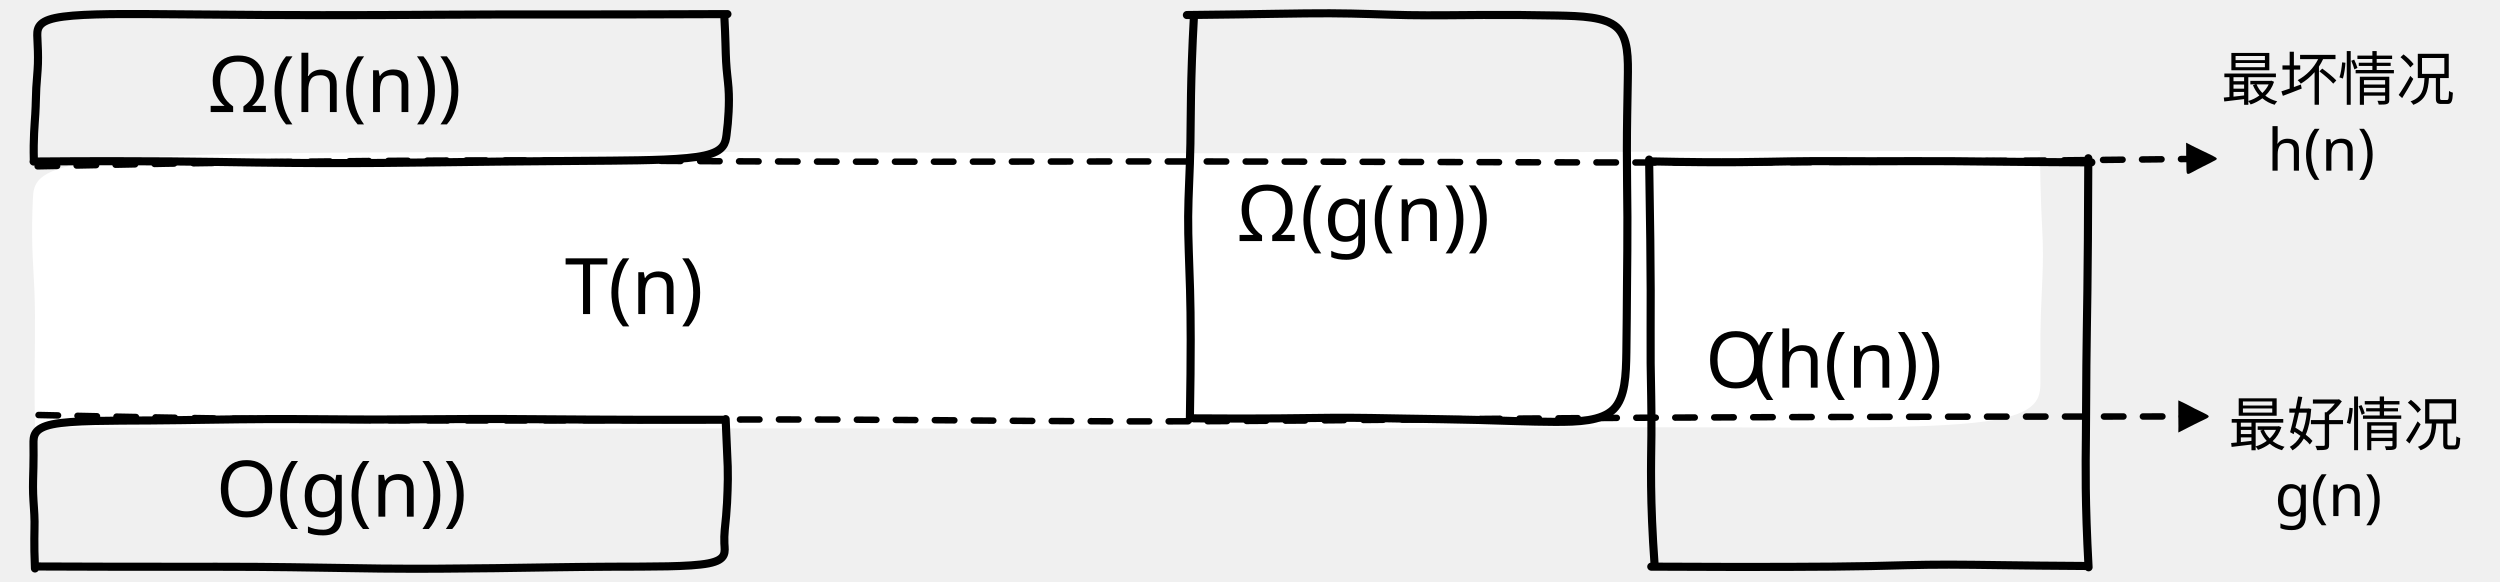
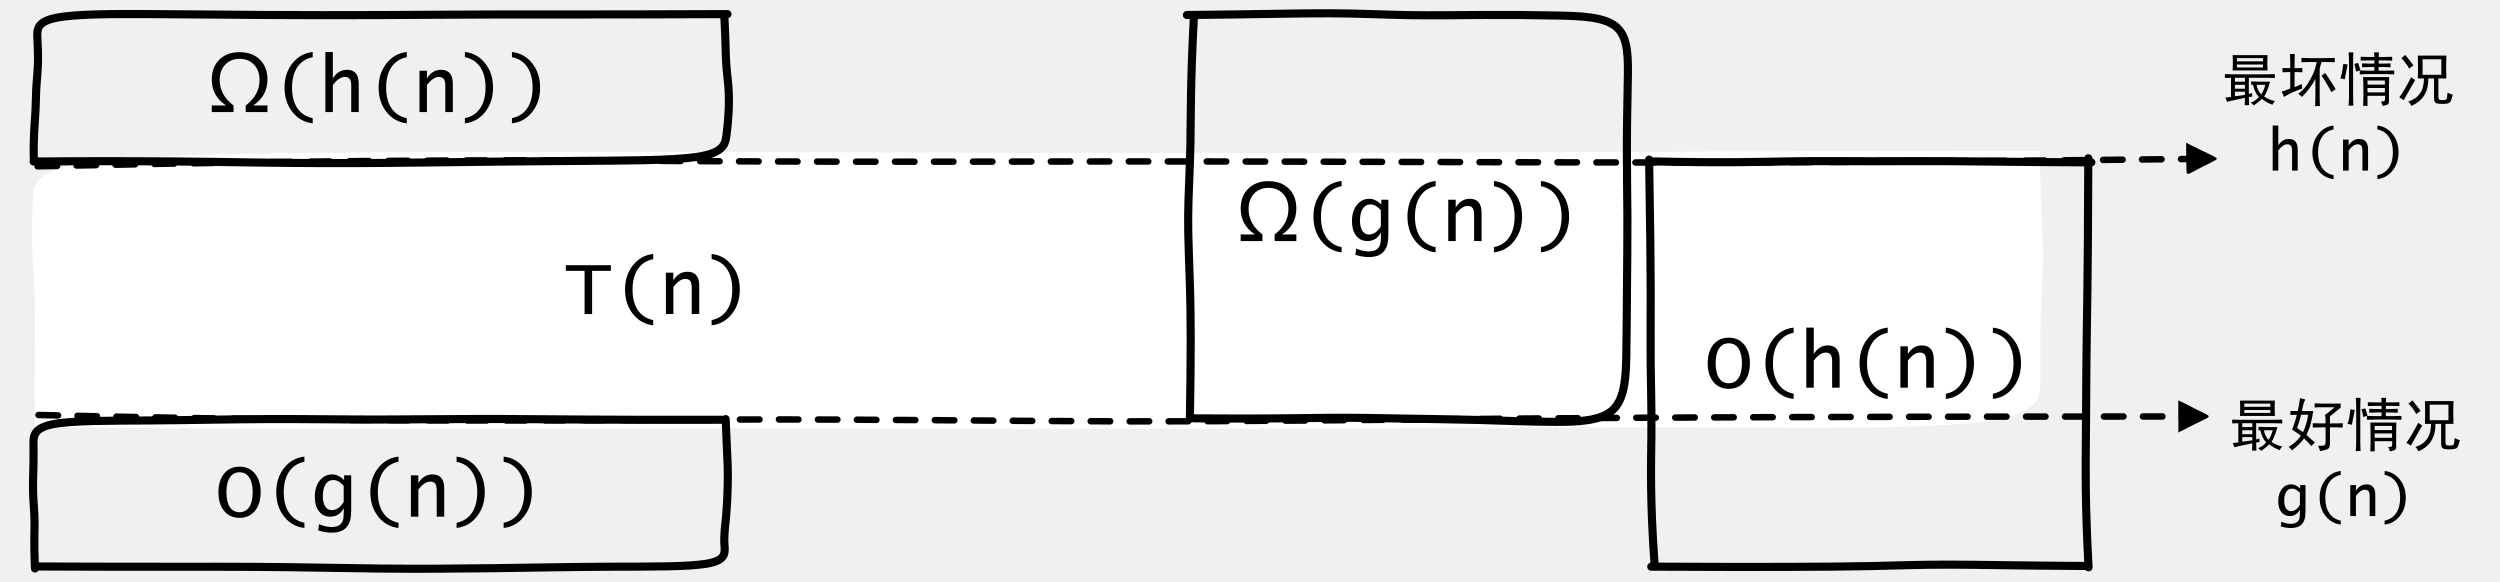
- <svg xmlns="http://www.w3.org/2000/svg" version="1.1" width="769.8pt" height="179.16pt" viewBox="0 0 769.8 179.16">
+ <svg xmlns="http://www.w3.org/2000/svg" xmlns:xlink="http://www.w3.org/1999/xlink" width="769.8pt" height="179.16pt" viewBox="0 0 769.8 179.16" version="1.1">
  <defs>
-     <clipPath id="clip_0">
-       <path transform="matrix(1,0,0,-1,0,179.16)" d="M0 0H769.8V179.16H0Z" fill-rule="evenodd" />
-     </clipPath>
-     <clipPath id="clip_1">
-       <path transform="matrix(1,0,0,-1,0,179.16)" d="M0 0H769.8V179.16H0Z" fill-rule="evenodd" />
-     </clipPath>
-     <clipPath id="clip_2">
-       <path transform="matrix(1,0,0,-1,0,179.16)" d="M0 0H769.8V179.16H0Z" fill-rule="evenodd" />
-     </clipPath>
-     <clipPath id="clip_3">
-       <path transform="matrix(1,0,0,-1,0,179.16)" d="M0 0H769.8V179.16H0Z" fill-rule="evenodd" />
-     </clipPath>
-     <clipPath id="clip_4">
-       <path transform="matrix(1,0,0,-1,0,179.16)" d="M0 0H769.8V179.16H0Z" fill-rule="evenodd" />
-     </clipPath>
-     <clipPath id="clip_5">
-       <path transform="matrix(1,0,0,-1,0,179.16)" d="M0 0H769.8V179.16H0Z" fill-rule="evenodd" />
-     </clipPath>
-     <clipPath id="clip_6">
-       <path transform="matrix(1,0,0,-1,0,179.16)" d="M0 0H769.8V179.16H0Z" fill-rule="evenodd" />
-     </clipPath>
-     <clipPath id="clip_7">
-       <path transform="matrix(1,0,0,-1,0,179.16)" d="M0 0H769.8V179.16H0Z" fill-rule="evenodd" />
-     </clipPath>
-     <clipPath id="clip_8">
-       <path transform="matrix(1,0,0,-1,0,179.16)" d="M0 0H769.8V179.16H0Z" fill-rule="evenodd" />
-     </clipPath>
-     <clipPath id="clip_9">
-       <path transform="matrix(1,0,0,-1,0,179.16)" d="M0 0H769.8V179.16H0Z" fill-rule="evenodd" />
-     </clipPath>
-     <clipPath id="clip_10">
-       <path transform="matrix(1,0,0,-1,0,179.16)" d="M0 0H769.8V179.16H0Z" fill-rule="evenodd" />
-     </clipPath>
-     <clipPath id="clip_11">
-       <path transform="matrix(1,0,0,-1,0,179.16)" d="M0 0H769.8V179.16H0Z" fill-rule="evenodd" />
-     </clipPath>
-     <clipPath id="clip_12">
-       <path transform="matrix(1,0,0,-1,0,179.16)" d="M0 0H769.8V179.16H0Z" fill-rule="evenodd" />
-     </clipPath>
+     <g>
+       <symbol overflow="visible" id="glyph0-0">
+         <path style="stroke:none;" d="M 3 0 L 3 -15 L 11.469 -15 L 11.469 0 Z M 3.75 -0.75 L 10.719 -0.75 L 10.719 -14.25 L 3.75 -14.25 Z M 3.75 -0.75 " />
+       </symbol>
+       <symbol overflow="visible" id="glyph0-1">
+         <path style="stroke:none;" d="" />
+       </symbol>
+       <symbol overflow="visible" id="glyph0-2">
+         <path style="stroke:none;" d="M 6.078 0 L 6.078 -13.297 L 0.297 -13.297 L 0.297 -15.031 L 14.172 -15.031 L 14.172 -13.297 L 8.391 -13.297 L 8.391 0 Z M 6.078 0 " />
+       </symbol>
+       <symbol overflow="visible" id="glyph0-3">
+         <path style="stroke:none;" d="M 12.719 3.469 C 10.176 3.188 8.094 2.02 6.469 -0.031 C 4.852 -2.082 4.047 -4.582 4.047 -7.531 C 4.047 -10.469 4.852 -12.957 6.469 -15 C 8.094 -17.051 10.176 -18.219 12.719 -18.5 L 12.719 -16.906 C 10.676 -16.5 9.102 -15.484 8 -13.859 C 6.906 -12.234 6.359 -10.125 6.359 -7.531 C 6.359 -4.926 6.906 -2.812 8 -1.188 C 9.102 0.438 10.676 1.457 12.719 1.875 Z M 12.719 3.469 " />
+       </symbol>
+       <symbol overflow="visible" id="glyph0-4">
+         <path style="stroke:none;" d="M 2.141 0 L 2.141 -12.734 L 4.438 -12.734 L 4.438 -10.344 C 5.5 -12.125 6.945 -13.016 8.781 -13.016 C 11.195 -13.016 12.406 -11.578 12.406 -8.703 L 12.406 0 L 10.094 0 L 10.094 -8.078 C 10.094 -9.066 9.938 -9.77 9.625 -10.188 C 9.32 -10.602 8.805 -10.812 8.078 -10.812 C 6.922 -10.812 5.707 -9.984 4.438 -8.328 L 4.438 0 Z M 2.141 0 " />
+       </symbol>
+       <symbol overflow="visible" id="glyph0-5">
+         <path style="stroke:none;" d="M 1.734 -18.5 C 4.285 -18.219 6.367 -17.051 7.984 -15 C 9.598 -12.957 10.406 -10.461 10.406 -7.516 C 10.406 -4.578 9.594 -2.082 7.969 -0.031 C 6.352 2.02 4.273 3.188 1.734 3.469 L 1.734 1.875 C 3.773 1.457 5.344 0.441 6.438 -1.172 C 7.539 -2.797 8.094 -4.914 8.094 -7.531 C 8.094 -10.125 7.547 -12.234 6.453 -13.859 C 5.359 -15.484 3.785 -16.5 1.734 -16.906 Z M 1.734 -18.5 " />
+       </symbol>
+       <symbol overflow="visible" id="glyph0-6">
+         <path style="stroke:none;" d="M 2.141 0 L 2.141 -18.5 L 4.438 -18.5 L 4.438 -10.344 C 5.5 -12.125 6.945 -13.016 8.781 -13.016 C 11.195 -13.016 12.406 -11.578 12.406 -8.703 L 12.406 0 L 10.094 0 L 10.094 -8.078 C 10.094 -9.066 9.938 -9.77 9.625 -10.188 C 9.32 -10.602 8.805 -10.812 8.078 -10.812 C 6.922 -10.812 5.707 -9.984 4.438 -8.328 L 4.438 0 Z M 2.141 0 " />
+       </symbol>
+       <symbol overflow="visible" id="glyph0-7">
+         <path style="stroke:none;" d="M 0.734 -7.531 C 0.734 -9.926 1.316 -11.836 2.484 -13.266 C 3.66 -14.691 5.242 -15.406 7.234 -15.406 C 9.211 -15.406 10.789 -14.691 11.969 -13.266 C 13.145 -11.836 13.734 -9.926 13.734 -7.531 C 13.734 -5.125 13.145 -3.207 11.969 -1.781 C 10.789 -0.352 9.211 0.359 7.234 0.359 C 5.242 0.359 3.66 -0.352 2.484 -1.781 C 1.316 -3.207 0.734 -5.125 0.734 -7.531 Z M 3.188 -7.531 C 3.188 -5.562 3.535 -4.039 4.234 -2.969 C 4.93 -1.906 5.93 -1.375 7.234 -1.375 C 8.523 -1.375 9.52 -1.906 10.219 -2.969 C 10.926 -4.039 11.281 -5.562 11.281 -7.531 C 11.281 -9.488 10.926 -11 10.219 -12.062 C 9.52 -13.133 8.523 -13.672 7.234 -13.672 C 5.93 -13.672 4.93 -13.133 4.234 -12.062 C 3.535 -11 3.188 -9.488 3.188 -7.531 Z M 3.188 -7.531 " />
+       </symbol>
+       <symbol overflow="visible" id="glyph0-8">
+         <path style="stroke:none;" d="M 2.484 4.25 L 2.734 2.312 C 4.117 2.895 5.406 3.188 6.594 3.188 C 9.062 3.188 10.297 2.008 10.297 -0.344 L 10.391 -2.641 C 9.422 -0.879 8.02 0 6.188 0 C 4.738 0 3.582 -0.551 2.719 -1.656 C 1.863 -2.758 1.438 -4.25 1.438 -6.125 C 1.438 -8.164 1.93 -9.82 2.922 -11.094 C 3.922 -12.375 5.211 -13.016 6.797 -13.016 C 8.035 -13.016 9.258 -12.438 10.469 -11.281 L 10.469 -12.734 L 12.641 -12.734 L 12.641 -2.547 C 12.641 -0.898 12.531 0.336 12.312 1.172 C 12.094 2.004 11.68 2.742 11.078 3.391 C 10.117 4.41 8.613 4.922 6.562 4.922 C 5.363 4.922 4.004 4.695 2.484 4.25 Z M 10.328 -4.516 L 10.328 -9.516 C 9.285 -10.691 8.211 -11.281 7.109 -11.281 C 6.098 -11.281 5.312 -10.844 4.75 -9.969 C 4.188 -9.094 3.906 -7.863 3.906 -6.281 C 3.906 -4.945 4.148 -3.898 4.641 -3.141 C 5.129 -2.391 5.816 -2.016 6.703 -2.016 C 8.066 -2.016 9.273 -2.848 10.328 -4.516 Z M 10.328 -4.516 " />
+       </symbol>
+       <symbol overflow="visible" id="glyph1-0">
+         <path style="stroke:none;" d="M 2.094 0 L 2.094 -17.703 L 14.625 -17.703 L 14.625 0 Z M 3.969 -1.875 L 12.766 -1.875 L 12.766 -15.828 L 3.969 -15.828 Z M 3.969 -1.875 " />
+       </symbol>
+       <symbol overflow="visible" id="glyph1-1">
+         <path style="stroke:none;" d="M 11.703 0 L 11.703 -2.031 C 14.535 -4.156 15.953 -6.77 15.953 -9.875 C 15.953 -11.844 15.383 -13.422 14.25 -14.609 C 13.125 -15.797 11.66 -16.391 9.859 -16.391 C 8.016 -16.391 6.523 -15.797 5.391 -14.609 C 4.254 -13.422 3.688 -11.844 3.688 -9.875 C 3.688 -6.781 5.109 -4.164 7.953 -2.031 L 7.953 0 L 1.25 0 L 1.25 -2.047 L 5.641 -2.031 C 2.711 -3.977 1.25 -6.633 1.25 -10 C 1.25 -12.57 2.031 -14.625 3.594 -16.156 C 5.156 -17.688 7.219 -18.453 9.781 -18.453 C 12.406 -18.453 14.492 -17.691 16.047 -16.172 C 17.609 -14.66 18.391 -12.609 18.391 -10.016 C 18.391 -6.648 16.926 -3.988 14 -2.031 L 18.391 -2.047 L 18.391 0 Z M 11.703 0 " />
+       </symbol>
+       <symbol overflow="visible" id="glyph2-0">
+         <path style="stroke:none;" d="M 15.75 0.922 L 1.969 0.922 L 1.969 -13.578 L 15.75 -13.578 Z M 15.188 -13.078 L 2.469 -13.078 L 2.469 0.422 L 15.188 0.422 Z M 15.188 -13.078 " />
+       </symbol>
+       <symbol overflow="visible" id="glyph2-1">
+         <path style="stroke:none;" d="M 1.344 -0.781 C 1.719 -0.82 2.301 -0.891 3.094 -0.984 L 3.094 -6.891 C 2.488 -6.891 1.859 -6.867 1.203 -6.828 L 1.203 -8.016 C 1.859 -7.973 2.516 -7.953 3.172 -7.953 L 14.141 -7.953 C 14.984 -7.953 15.801 -7.973 16.594 -8.016 L 16.594 -6.828 C 15.801 -6.867 14.984 -6.891 14.141 -6.891 L 8.578 -6.891 L 8.578 -1.906 L 9.562 -2.188 C 9.562 -1.758 9.586 -1.406 9.641 -1.125 C 9.266 -1.031 8.91 -0.961 8.578 -0.922 C 8.578 -0.066 8.602 0.754 8.656 1.547 L 7.312 1.547 C 7.363 0.754 7.391 0.004 7.391 -0.703 C 6.867 -0.609 6.102 -0.453 5.094 -0.234 C 4.094 -0.023 3.004 0.219 1.828 0.5 C 1.691 -0.02 1.531 -0.445 1.344 -0.781 Z M 14.344 -13.859 C 14.301 -13.242 14.281 -12.68 14.281 -12.172 L 14.281 -10.906 C 14.281 -10.383 14.301 -9.797 14.344 -9.141 L 3.594 -9.141 C 3.633 -9.797 3.656 -10.383 3.656 -10.906 L 3.656 -12.172 C 3.656 -12.68 3.633 -13.242 3.594 -13.859 Z M 9.281 -5.766 C 10.125 -5.723 10.898 -5.703 11.609 -5.703 L 15.125 -5.703 C 14.602 -3.734 13.992 -2.207 13.297 -1.125 C 14.461 -0.375 15.586 0.094 16.672 0.281 C 16.242 0.613 15.984 0.988 15.891 1.406 C 14.723 1.031 13.625 0.422 12.594 -0.422 C 11.977 0.234 11.156 0.914 10.125 1.625 C 9.938 1.344 9.609 1.062 9.141 0.781 C 10.129 0.445 10.973 -0.141 11.672 -0.984 C 10.879 -1.785 10.27 -3.031 9.844 -4.719 L 9.281 -4.719 Z M 12.938 -11.953 L 12.938 -12.938 L 4.922 -12.938 L 4.922 -11.953 Z M 12.938 -10.062 L 12.938 -10.969 L 4.922 -10.969 L 4.922 -10.062 Z M 10.969 -4.719 C 11.156 -3.594 11.625 -2.609 12.375 -1.766 C 12.938 -2.555 13.359 -3.539 13.641 -4.719 Z M 7.391 -3.516 L 7.391 -4.719 L 4.297 -4.719 L 4.297 -3.516 Z M 7.391 -1.625 L 7.391 -2.609 L 4.297 -2.609 L 4.297 -1.203 Z M 7.391 -5.703 L 7.391 -6.891 L 4.297 -6.891 L 4.297 -5.703 Z M 7.391 -5.703 " />
+       </symbol>
+       <symbol overflow="visible" id="glyph2-2">
+         <path style="stroke:none;" d="M 14.281 -12.938 C 15.031 -12.938 15.941 -12.961 17.016 -13.016 L 17.016 -11.672 C 15.984 -11.723 15.07 -11.75 14.281 -11.75 L 12.938 -11.75 C 12.52 -10.383 12.332 -9.609 12.375 -9.422 L 12.375 -0.703 C 12.375 0.191 12.398 1.035 12.453 1.828 L 10.969 1.828 C 11.02 1.078 11.047 0.328 11.047 -0.422 L 11.047 -6.547 C 10.016 -4.523 8.629 -2.672 6.891 -0.984 C 6.703 -1.266 6.328 -1.594 5.766 -1.969 C 6.66 -2.625 7.398 -3.328 7.984 -4.078 C 8.566 -4.828 9.141 -5.727 9.703 -6.781 C 10.266 -7.844 10.648 -8.723 10.859 -9.422 C 11.078 -10.129 11.281 -10.906 11.469 -11.75 L 9.5 -11.75 C 8.75 -11.75 7.832 -11.723 6.75 -11.672 L 6.75 -13.016 C 7.832 -12.961 8.75 -12.938 9.5 -12.938 Z M 3.312 -9.844 L 3.312 -11.891 C 3.312 -12.734 3.285 -13.504 3.234 -14.203 L 4.719 -14.203 C 4.664 -13.504 4.641 -12.734 4.641 -11.891 L 4.641 -9.844 L 5.141 -9.844 C 5.703 -9.844 6.332 -9.867 7.031 -9.922 L 7.031 -8.578 C 6.332 -8.629 5.703 -8.656 5.141 -8.656 L 4.641 -8.656 L 4.641 -4.016 C 4.973 -4.109 5.703 -4.438 6.828 -5 C 6.867 -4.383 6.938 -3.914 7.031 -3.594 C 6.188 -3.312 5.211 -2.922 4.109 -2.422 C 3.016 -1.93 2.094 -1.453 1.344 -0.984 C 1.156 -1.598 0.922 -2.16 0.641 -2.672 C 1.016 -2.723 1.352 -2.805 1.656 -2.922 C 1.957 -3.035 2.508 -3.258 3.312 -3.594 L 3.312 -8.656 L 3.031 -8.656 C 2.375 -8.656 1.672 -8.629 0.922 -8.578 L 0.922 -9.922 C 1.672 -9.867 2.348 -9.844 2.953 -9.844 Z M 14.062 -8.375 C 14.488 -7.758 14.922 -7.125 15.359 -6.469 C 15.805 -5.812 16.453 -4.781 17.297 -3.375 C 16.879 -3.145 16.438 -2.844 15.969 -2.469 C 15.312 -3.727 14.77 -4.707 14.344 -5.406 C 13.926 -6.113 13.457 -6.82 12.938 -7.531 C 13.219 -7.664 13.594 -7.945 14.062 -8.375 Z M 14.062 -8.375 " />
+       </symbol>
+       <symbol overflow="visible" id="glyph2-3">
+         <path style="stroke:none;" d="M 7.812 -4.156 C 7.812 -5.227 7.785 -6.211 7.734 -7.109 L 15.75 -7.109 C 15.707 -6.305 15.688 -5.555 15.688 -4.859 L 15.688 0.422 C 15.688 0.941 15.5 1.27 15.125 1.406 C 14.75 1.551 14.281 1.672 13.719 1.766 C 13.664 1.336 13.5 0.891 13.219 0.422 C 13.875 0.422 14.25 0.348 14.344 0.203 C 14.438 0.066 14.484 -0.445 14.484 -1.344 L 9.078 -1.344 L 9.078 1.766 L 7.734 1.766 C 7.785 0.68 7.812 -0.258 7.812 -1.062 Z M 6.688 -9.141 C 7.812 -9.098 8.844 -9.078 9.781 -9.078 L 11.188 -9.078 L 11.188 -10.203 L 9.844 -10.203 C 9.051 -10.203 8.234 -10.176 7.391 -10.125 L 7.391 -11.328 C 8.234 -11.273 9.051 -11.25 9.844 -11.25 L 11.188 -11.25 L 11.188 -12.234 L 9.703 -12.234 C 8.953 -12.234 8.039 -12.211 6.969 -12.172 L 6.969 -13.359 C 8.094 -13.316 9.004 -13.297 9.703 -13.297 L 11.188 -13.297 C 11.188 -13.766 11.16 -14.234 11.109 -14.703 L 12.594 -14.703 C 12.539 -14.234 12.516 -13.766 12.516 -13.297 L 14.422 -13.297 C 15.211 -13.297 15.961 -13.316 16.672 -13.359 L 16.672 -12.172 C 15.961 -12.211 15.211 -12.234 14.422 -12.234 L 12.516 -12.234 L 12.516 -11.25 L 13.859 -11.25 C 14.609 -11.25 15.379 -11.273 16.172 -11.328 L 16.172 -10.125 C 15.328 -10.176 14.555 -10.203 13.859 -10.203 L 12.516 -10.203 L 12.516 -9.078 L 14.562 -9.078 C 15.688 -9.078 16.598 -9.098 17.297 -9.141 L 17.297 -7.953 C 16.598 -7.992 15.66 -8.016 14.484 -8.016 L 9.844 -8.016 C 8.625 -8.016 7.57 -7.992 6.688 -7.953 Z M 4.719 -14.703 C 4.664 -13.898 4.641 -13.125 4.641 -12.375 L 4.641 -1.203 C 4.641 -0.211 4.664 0.75 4.719 1.688 L 3.234 1.688 C 3.328 0.75 3.375 -0.211 3.375 -1.203 L 3.375 -12.172 C 3.375 -13.109 3.328 -13.953 3.234 -14.703 Z M 14.422 -2.391 L 14.422 -3.734 L 9.078 -3.734 L 9.078 -2.391 Z M 14.422 -4.781 L 14.422 -6.047 L 9.078 -6.047 L 9.078 -4.781 Z M 2.953 -10.969 C 2.859 -10.551 2.555 -9.031 2.047 -6.406 C 1.617 -6.539 1.172 -6.633 0.703 -6.688 C 1.035 -7.383 1.344 -8.883 1.625 -11.188 C 2.039 -11.094 2.484 -11.02 2.953 -10.969 Z M 5.562 -8.797 C 5.469 -9.359 5.281 -10.156 5 -11.188 C 5.32 -11.227 5.719 -11.32 6.188 -11.469 C 6.469 -10.477 6.703 -9.727 6.891 -9.219 C 6.379 -9.07 5.938 -8.93 5.562 -8.797 Z M 5.562 -8.797 " />
+       </symbol>
+       <symbol overflow="visible" id="glyph2-4">
+         <path style="stroke:none;" d="M 15.328 -13.719 C 15.285 -13.008 15.266 -11.883 15.266 -10.344 C 15.266 -8.789 15.285 -7.57 15.328 -6.688 L 12.875 -6.688 L 12.875 -1.125 C 12.875 -0.469 13.047 -0.113 13.391 -0.062 C 13.742 -0.02 14.156 -0.008 14.625 -0.031 C 15.094 -0.062 15.375 -0.227 15.469 -0.531 C 15.562 -0.832 15.633 -1.43 15.688 -2.328 C 16.195 -2.047 16.734 -1.832 17.297 -1.688 C 16.973 -0.227 16.625 0.602 16.25 0.812 C 15.875 1.02 15.312 1.133 14.562 1.156 C 13.812 1.188 13.117 1.141 12.484 1.016 C 11.848 0.898 11.531 0.375 11.531 -0.562 L 11.531 -6.688 L 9.781 -6.688 C 9.82 -2.508 8.062 0.305 4.5 1.766 C 4.363 1.297 4.062 0.848 3.594 0.422 C 6.82 -0.566 8.438 -2.938 8.438 -6.688 L 6.547 -6.688 C 6.586 -7.57 6.609 -8.789 6.609 -10.344 C 6.609 -11.938 6.586 -13.062 6.547 -13.719 Z M 13.781 -7.812 L 13.781 -12.594 L 8.016 -12.594 L 8.016 -7.812 Z M 5.703 -6.188 C 5.18 -5.301 4.547 -4.176 3.797 -2.812 C 3.047 -1.457 2.508 -0.52 2.188 0 C 1.719 -0.332 1.27 -0.613 0.844 -0.844 C 1.781 -2.113 3 -4.176 4.5 -7.031 C 4.969 -6.656 5.367 -6.375 5.703 -6.188 Z M 2.672 -13.922 C 2.953 -13.598 3.328 -13.141 3.797 -12.547 C 4.266 -11.961 4.734 -11.344 5.203 -10.688 C 4.691 -10.363 4.25 -10.035 3.875 -9.703 C 3.312 -10.785 2.516 -11.863 1.484 -12.938 C 1.953 -13.363 2.348 -13.691 2.672 -13.922 Z M 2.672 -13.922 " />
+       </symbol>
+       <symbol overflow="visible" id="glyph2-5">
+         <path style="stroke:none;" d="M 5.703 -14.203 C 5.422 -13.691 5.207 -13.117 5.062 -12.484 C 4.926 -11.848 4.785 -11.227 4.641 -10.625 L 8.156 -10.625 C 7.926 -9.219 7.672 -7.953 7.391 -6.828 C 7.109 -5.703 6.66 -4.531 6.047 -3.312 C 6.797 -2.656 7.664 -1.859 8.656 -0.922 C 8.227 -0.586 7.852 -0.234 7.531 0.141 C 6.82 -0.754 6.094 -1.531 5.344 -2.188 C 4.738 -1.438 4.129 -0.766 3.516 -0.172 C 2.91 0.41 2.281 0.961 1.625 1.484 C 1.438 1.148 1.082 0.797 0.562 0.422 C 1.27 -0.004 1.938 -0.484 2.562 -1.016 C 3.195 -1.555 3.797 -2.227 4.359 -3.031 C 3.516 -3.688 2.602 -4.316 1.625 -4.922 C 2.227 -6.328 2.719 -7.852 3.094 -9.5 C 2.344 -9.5 1.688 -9.473 1.125 -9.422 L 1.125 -10.688 C 1.688 -10.645 2.438 -10.625 3.375 -10.625 C 3.656 -11.75 3.891 -13.082 4.078 -14.625 C 4.547 -14.488 5.086 -14.348 5.703 -14.203 Z M 16.594 -12.938 L 16.594 -11.672 C 16.125 -11.297 15.609 -10.883 15.047 -10.438 C 14.484 -10 13.898 -9.52 13.297 -9 L 13.297 -6.828 L 15.188 -6.828 C 15.801 -6.828 16.484 -6.848 17.234 -6.891 L 17.234 -5.562 C 16.484 -5.602 15.801 -5.625 15.188 -5.625 L 13.297 -5.625 L 13.297 -0.562 C 13.297 0.332 13.023 0.895 12.484 1.125 C 11.941 1.363 11.203 1.551 10.266 1.688 C 10.129 1.176 9.922 0.641 9.641 0.078 C 10.672 0.078 11.312 0.02 11.562 -0.094 C 11.82 -0.219 11.953 -0.562 11.953 -1.125 L 11.953 -5.625 L 10.906 -5.625 C 9.914 -5.625 8.953 -5.602 8.016 -5.562 L 8.016 -6.891 C 8.953 -6.848 9.844 -6.828 10.688 -6.828 L 11.953 -6.828 C 11.953 -7.523 11.941 -8.07 11.922 -8.469 C 11.898 -8.875 11.844 -9.191 11.75 -9.422 C 12.164 -9.703 12.656 -10.066 13.219 -10.516 C 13.781 -10.961 14.273 -11.395 14.703 -11.812 L 10.484 -11.812 C 10.016 -11.812 9.379 -11.789 8.578 -11.75 L 8.578 -13.016 C 9.379 -12.961 10.016 -12.938 10.484 -12.938 Z M 3.172 -5.422 C 3.867 -4.953 4.477 -4.531 5 -4.156 C 5.32 -4.719 5.625 -5.469 5.906 -6.406 C 6.188 -7.344 6.422 -8.375 6.609 -9.5 L 4.438 -9.5 C 4.008 -7.945 3.586 -6.586 3.172 -5.422 Z M 3.172 -5.422 " />
+       </symbol>
+       <symbol overflow="visible" id="glyph3-0">
+         <path style="stroke:none;" d="M 2.25 0 L 2.25 -11.25 L 8.594 -11.25 L 8.594 0 Z M 2.812 -0.562 L 8.031 -0.562 L 8.031 -10.688 L 2.812 -10.688 Z M 2.812 -0.562 " />
+       </symbol>
+       <symbol overflow="visible" id="glyph3-1">
+         <path style="stroke:none;" d="M 1.594 0 L 1.594 -13.875 L 3.328 -13.875 L 3.328 -7.75 C 4.129 -9.082 5.211 -9.75 6.578 -9.75 C 8.391 -9.75 9.297 -8.676 9.297 -6.531 L 9.297 0 L 7.562 0 L 7.562 -6.062 C 7.562 -6.801 7.445 -7.328 7.219 -7.641 C 6.988 -7.953 6.602 -8.109 6.062 -8.109 C 5.188 -8.109 4.273 -7.484 3.328 -6.234 L 3.328 0 Z M 1.594 0 " />
+       </symbol>
+       <symbol overflow="visible" id="glyph3-2">
+         <path style="stroke:none;" d="M 9.531 2.609 C 7.633 2.391 6.078 1.516 4.859 -0.016 C 3.641 -1.555 3.031 -3.43 3.031 -5.641 C 3.031 -7.848 3.641 -9.719 4.859 -11.25 C 6.078 -12.789 7.633 -13.664 9.531 -13.875 L 9.531 -12.688 C 8.008 -12.375 6.832 -11.609 6 -10.391 C 5.176 -9.172 4.766 -7.586 4.766 -5.641 C 4.766 -3.691 5.176 -2.109 6 -0.891 C 6.832 0.328 8.008 1.094 9.531 1.406 Z M 9.531 2.609 " />
+       </symbol>
+       <symbol overflow="visible" id="glyph3-3">
+         <path style="stroke:none;" d="M 1.594 0 L 1.594 -9.547 L 3.328 -9.547 L 3.328 -7.75 C 4.129 -9.082 5.211 -9.75 6.578 -9.75 C 8.391 -9.75 9.297 -8.676 9.297 -6.531 L 9.297 0 L 7.562 0 L 7.562 -6.062 C 7.562 -6.801 7.445 -7.328 7.219 -7.641 C 6.988 -7.953 6.602 -8.109 6.062 -8.109 C 5.188 -8.109 4.273 -7.484 3.328 -6.234 L 3.328 0 Z M 1.594 0 " />
+       </symbol>
+       <symbol overflow="visible" id="glyph3-4">
+         <path style="stroke:none;" d="M 1.297 -13.875 C 3.211 -13.664 4.773 -12.789 5.984 -11.25 C 7.203 -9.719 7.812 -7.848 7.812 -5.641 C 7.812 -3.43 7.203 -1.555 5.984 -0.016 C 4.766 1.516 3.203 2.391 1.297 2.609 L 1.297 1.406 C 2.828 1.094 4.004 0.332 4.828 -0.875 C 5.66 -2.094 6.078 -3.68 6.078 -5.641 C 6.078 -7.586 5.664 -9.172 4.844 -10.391 C 4.02 -11.609 2.836 -12.375 1.297 -12.688 Z M 1.297 -13.875 " />
+       </symbol>
+       <symbol overflow="visible" id="glyph3-5">
+         <path style="stroke:none;" d="M 1.859 3.188 L 2.047 1.734 C 3.086 2.172 4.051 2.391 4.938 2.391 C 6.789 2.391 7.719 1.508 7.719 -0.25 L 7.797 -1.984 C 7.066 -0.66 6.016 0 4.641 0 C 3.547 0 2.676 -0.41 2.031 -1.234 C 1.395 -2.066 1.078 -3.188 1.078 -4.594 C 1.078 -6.125 1.445 -7.367 2.188 -8.328 C 2.938 -9.285 3.906 -9.766 5.094 -9.766 C 6.031 -9.766 6.945 -9.328 7.844 -8.453 L 7.844 -9.547 L 9.469 -9.547 L 9.469 -1.906 C 9.469 -0.664 9.383 0.258 9.219 0.875 C 9.062 1.5 8.758 2.055 8.312 2.547 C 7.582 3.305 6.453 3.688 4.922 3.688 C 4.016 3.688 2.992 3.52 1.859 3.188 Z M 7.75 -3.391 L 7.75 -7.141 C 6.969 -8.016 6.16 -8.453 5.328 -8.453 C 4.566 -8.453 3.973 -8.125 3.547 -7.469 C 3.129 -6.812 2.922 -5.895 2.922 -4.719 C 2.922 -3.707 3.102 -2.922 3.469 -2.359 C 3.844 -1.797 4.363 -1.516 5.031 -1.516 C 6.051 -1.516 6.957 -2.141 7.75 -3.391 Z M 7.75 -3.391 " />
+       </symbol>
+       <symbol overflow="visible" id="glyph4-0">
+         <path style="stroke:none;" d="M 2.094 0 L 2.094 -17.703 L 14.625 -17.703 L 14.625 0 Z M 3.969 -1.875 L 12.766 -1.875 L 12.766 -15.828 L 3.969 -15.828 Z M 3.969 -1.875 " />
+       </symbol>
+       <symbol overflow="visible" id="glyph4-1">
+         <path style="stroke:none;" d="M 11.703 0 L 11.703 -2.031 C 14.535 -4.156 15.953 -6.77 15.953 -9.875 C 15.953 -11.844 15.383 -13.422 14.25 -14.609 C 13.125 -15.797 11.66 -16.391 9.859 -16.391 C 8.016 -16.391 6.523 -15.797 5.391 -14.609 C 4.254 -13.422 3.688 -11.844 3.688 -9.875 C 3.688 -6.781 5.109 -4.164 7.953 -2.031 L 7.953 0 L 1.25 0 L 1.25 -2.047 L 5.641 -2.031 C 2.711 -3.977 1.25 -6.633 1.25 -10 C 1.25 -12.57 2.031 -14.625 3.594 -16.156 C 5.156 -17.688 7.219 -18.453 9.781 -18.453 C 12.406 -18.453 14.492 -17.691 16.047 -16.172 C 17.609 -14.66 18.391 -12.609 18.391 -10.016 C 18.391 -6.648 16.926 -3.988 14 -2.031 L 18.391 -2.047 L 18.391 0 Z M 11.703 0 " />
+       </symbol>
+       <symbol overflow="visible" id="glyph5-0">
+         <path style="stroke:none;" d="M 3 0 L 3 -15 L 11.469 -15 L 11.469 0 Z M 3.75 -0.75 L 10.719 -0.75 L 10.719 -14.25 L 3.75 -14.25 Z M 3.75 -0.75 " />
+       </symbol>
+       <symbol overflow="visible" id="glyph5-1">
+         <path style="stroke:none;" d="M 12.719 3.469 C 10.176 3.188 8.094 2.02 6.469 -0.031 C 4.852 -2.082 4.047 -4.582 4.047 -7.531 C 4.047 -10.469 4.852 -12.957 6.469 -15 C 8.094 -17.051 10.176 -18.219 12.719 -18.5 L 12.719 -16.906 C 10.676 -16.5 9.102 -15.484 8 -13.859 C 6.906 -12.234 6.359 -10.125 6.359 -7.531 C 6.359 -4.926 6.906 -2.812 8 -1.188 C 9.102 0.438 10.676 1.457 12.719 1.875 Z M 12.719 3.469 " />
+       </symbol>
+       <symbol overflow="visible" id="glyph5-2">
+         <path style="stroke:none;" d="M 2.484 4.25 L 2.734 2.312 C 4.117 2.895 5.406 3.188 6.594 3.188 C 9.062 3.188 10.297 2.008 10.297 -0.344 L 10.391 -2.641 C 9.422 -0.879 8.02 0 6.188 0 C 4.738 0 3.582 -0.551 2.719 -1.656 C 1.863 -2.758 1.438 -4.25 1.438 -6.125 C 1.438 -8.164 1.93 -9.82 2.922 -11.094 C 3.922 -12.375 5.211 -13.016 6.797 -13.016 C 8.035 -13.016 9.258 -12.438 10.469 -11.281 L 10.469 -12.734 L 12.641 -12.734 L 12.641 -2.547 C 12.641 -0.898 12.531 0.336 12.312 1.172 C 12.094 2.004 11.68 2.742 11.078 3.391 C 10.117 4.41 8.613 4.922 6.562 4.922 C 5.363 4.922 4.004 4.695 2.484 4.25 Z M 10.328 -4.516 L 10.328 -9.516 C 9.285 -10.691 8.211 -11.281 7.109 -11.281 C 6.098 -11.281 5.312 -10.844 4.75 -9.969 C 4.188 -9.094 3.906 -7.863 3.906 -6.281 C 3.906 -4.945 4.148 -3.898 4.641 -3.141 C 5.129 -2.391 5.816 -2.016 6.703 -2.016 C 8.066 -2.016 9.273 -2.848 10.328 -4.516 Z M 10.328 -4.516 " />
+       </symbol>
+       <symbol overflow="visible" id="glyph5-3">
+         <path style="stroke:none;" d="M 2.141 0 L 2.141 -12.734 L 4.438 -12.734 L 4.438 -10.344 C 5.5 -12.125 6.945 -13.016 8.781 -13.016 C 11.195 -13.016 12.406 -11.578 12.406 -8.703 L 12.406 0 L 10.094 0 L 10.094 -8.078 C 10.094 -9.066 9.938 -9.77 9.625 -10.188 C 9.32 -10.602 8.805 -10.812 8.078 -10.812 C 6.922 -10.812 5.707 -9.984 4.438 -8.328 L 4.438 0 Z M 2.141 0 " />
+       </symbol>
+       <symbol overflow="visible" id="glyph5-4">
+         <path style="stroke:none;" d="M 1.734 -18.5 C 4.285 -18.219 6.367 -17.051 7.984 -15 C 9.598 -12.957 10.406 -10.461 10.406 -7.516 C 10.406 -4.578 9.594 -2.082 7.969 -0.031 C 6.352 2.02 4.273 3.188 1.734 3.469 L 1.734 1.875 C 3.773 1.457 5.344 0.441 6.438 -1.172 C 7.539 -2.797 8.094 -4.914 8.094 -7.531 C 8.094 -10.125 7.547 -12.234 6.453 -13.859 C 5.359 -15.484 3.785 -16.5 1.734 -16.906 Z M 1.734 -18.5 " />
+       </symbol>
+     </g>
  </defs>
-   <g>
-     <path transform="matrix(1,0,0,-1,0,179.16)" d="M11.081 47.576C113.06 46.961 165.2 47.182 208.16 47.241 251.12 47.299 284.89 47.195 319.27 47.163 353.65 47.131 388.63 47.171 423.3 47.308 457.97 47.444 492.33 47.678 526.37 47.58 560.41 47.481 594.13 47.051 611.08 49.37 628.04 51.69 628.24 56.759 628.29 61.694 628.34 66.63 628.24 71.433 628.28 76.1 628.33 80.767 628.52 85.3 628.74 89.93 628.95 94.559 629.18 99.287 629 104.92 628.82 110.55 628.22 117.09 628.18 132.72 525.71 132.61 474.12 132.26 431.04 132.1 387.97 131.94 353.41 131.96 319.2 132.05 284.99 132.14 251.13 132.3 216.96 132.37 182.8 132.45 148.32 132.42 113.94 132.22 79.559 132.02 45.266 131.64 27.958 129.24 10.651 126.84 10.329 122.42 10.12 117.79 9.911 113.16 9.815 108.33 9.94 103.61 10.065 98.896 10.411 94.295 10.599 89.63 10.787 84.965 10.817 80.238 10.755 74.141 10.694 68.045 10.542 60.579 10.769 47.472Z" fill="#ffffff" fill-rule="evenodd" />
-     <g clip-path="url(#clip_0)">
-       <text xml:space="preserve" transform="matrix(1 0 -0 1 0 179.16)" font-size="24.024" font-family="LucidaConsole">
-         <tspan y="-82.464" x="14.832 29.318 43.805 58.291 72.682 87.168 101.655 116.141 130.532 145.018 159.505">           </tspan>
-       </text>
-     </g>
-     <g clip-path="url(#clip_1)">
-       <text xml:space="preserve" transform="matrix(1 0 -0 1 0 179.16)" font-size="24.024" font-family="LucidaConsole">
-         <tspan y="-82.464" x="173.93 188.416 202.903 217.389">T(n)</tspan>
-       </text>
-     </g>
-     <path transform="matrix(1,0,0,-1,0,179.16)" stroke-width="2.5" stroke-linecap="round" stroke-linejoin="round" fill="none" stroke="#000000" d="M10.345 129.42C46.185 129.72 63.747 129.33 78.594 129.12 93.441 128.91 105.57 128.9 117.62 128.99 129.66 129.08 141.61 129.27 153.32 129.4 165.03 129.53 176.48 129.58 187.97 129.69 199.46 129.8 210.99 129.95 216.97 131.28 222.95 132.61 223.38 135.11 223.7 137.54 224.02 139.97 224.24 142.33 224.35 144.74 224.47 147.15 224.5 149.61 224.32 152.09 224.14 154.58 223.75 157.08 223.58 160.24 223.4 163.39 223.43 167.21 223.03 174.23M223.99 174.82C187.9 174.66 169.99 174.73 155.29 174.71 140.59 174.68 129.1 174.57 117.22 174.52 105.34 174.47 93.064 174.48 81.195 174.55 69.326 174.63 57.864 174.76 46.252 174.82 34.64 174.88 22.877 174.87 17.064 173.63 11.25 172.4 11.385 169.93 11.513 167.36 11.641 164.79 11.762 162.1 11.678 159.52 11.594 156.95 11.304 154.48 11.172 152.06 11.039 149.64 11.063 147.27 10.864 143.97 10.665 140.68 10.243 136.46 10.417 129.9" />
-     <g clip-path="url(#clip_2)">
-       <text xml:space="preserve" transform="matrix(1 0 -0 1 0 179.16)" font-size="24.024" font-family="MicrosoftYaHeiUI">
-         <tspan y="-144.65" x="63.96">Ω</tspan>
-       </text>
-     </g>
-     <g clip-path="url(#clip_3)">
-       <text xml:space="preserve" transform="matrix(1 0 -0 1 0 179.16)" font-size="24.024" font-family="LucidaConsole">
-         <tspan y="-144.65" x="83.568 98.054 112.541 127.027 141.418 155.904">(h(n))</tspan>
-       </text>
-     </g>
-     <path transform="matrix(1,0,0,-1,0,179.16)" stroke-width="2.5" stroke-linecap="round" stroke-linejoin="round" fill="none" stroke="#000000" d="M11.162 4.731C46.518 4.563 64.002 4.697 78.692 4.609 93.382 4.52 105.28 4.208 117.07 4.091 128.86 3.973 140.54 4.049 152.39 4.208 164.25 4.367 176.27 4.609 188.32 4.66 200.38 4.711 212.47 4.57 218.18 5.695 223.88 6.819 223.19 9.208 223.05 11.861 222.91 14.513 223.32 17.429 223.58 20.23 223.84 23.032 223.95 25.719 224.03 28.115 224.11 30.511 224.16 32.614 224.08 35.478 223.99 38.341 223.77 41.963 223.44 50.106M223.38 49.908C188.08 49.788 170.23 50.091 155.27 50.139 140.3 50.187 128.21 49.98 116.6 49.975 104.99 49.969 93.859 50.165 82.193 50.117 70.526 50.07 58.323 49.78 46.235 49.695 34.147 49.611 22.175 49.732 16.21 48.518 10.246 47.304 10.289 44.756 10.314 42.413 10.339 40.07 10.347 37.932 10.288 35.392 10.23 32.853 10.105 29.912 10.2 27.077 10.295 24.242 10.61 21.514 10.636 18.537 10.663 15.56 10.402 12.334 10.764 4.12" />
-     <g clip-path="url(#clip_4)">
-       <text xml:space="preserve" transform="matrix(1 0 -0 1 0 179.16)" font-size="24.024" font-family="LucidaConsole">
-         <tspan y="-20.064" x="66.528 81.014 95.501 109.987 124.378 138.864 153.351">O(g(n))</tspan>
-       </text>
-     </g>
-     <g clip-path="url(#clip_5)">
-       <text xml:space="preserve" transform="matrix(1 0 -0 1 0 179.16)" font-size="18" font-family="SimHei">
-         <tspan y="-148.32" x="683.88 701.904 719.928 737.952">最坏情况</tspan>
-       </text>
-     </g>
-     <g clip-path="url(#clip_6)">
-       <text xml:space="preserve" transform="matrix(1 0 -0 1 0 179.16)" font-size="18.024" font-family="LucidaConsole">
-         <tspan y="-126.62" x="698.21 709.006 719.875 730.743">h(n)</tspan>
-       </text>
-     </g>
-     <g clip-path="url(#clip_7)">
-       <text xml:space="preserve" transform="matrix(1 0 -0 1 0 179.16)" font-size="18" font-family="SimHei">
-         <tspan y="-41.952" x="686.14 704.14 722.14 740.14">最好情况</tspan>
-       </text>
-     </g>
-     <g clip-path="url(#clip_8)">
-       <text xml:space="preserve" transform="matrix(1 0 -0 1 0 179.16)" font-size="18.024" font-family="LucidaConsole">
-         <tspan y="-20.256" x="700.44 711.236 722.105 732.973">g(n)</tspan>
-       </text>
-     </g>
-     <path transform="matrix(1,0,0,-1,0,179.16)" stroke-width="2" stroke-linecap="round" stroke-dasharray="6,6" stroke-linejoin="round" fill="none" stroke="#000000" d="M11.594 127.95C122.58 130.45 178.67 129.75 225.38 129.49 272.08 129.24 309.4 129.43 346.43 129.45 383.45 129.47 420.2 129.32 466.67 129.2 511.94 129.07 566.44 128.96 674.45 130.21" />
-     <path transform="matrix(1,0,0,-1,0,179.16)" d="M673.22 135.2C674.78 134.37 675.66 133.95 676.36 133.61 677.07 133.26 677.61 132.99 678.16 132.73 678.72 132.46 679.29 132.2 679.84 131.93 680.4 131.66 680.93 131.39 681.48 131.11 682.03 130.83 682.59 130.54 682.6 130.27 682.6 130.01 682.05 129.76 681.5 129.49 680.95 129.22 680.41 128.92 679.86 128.63 679.31 128.35 678.76 128.09 678.2 127.81 677.65 127.54 677.1 127.25 676.56 126.96 676.01 126.67 675.48 126.38 674.94 126.09 674.4 125.79 673.86 125.5 673.58 125.64 673.29 125.78 673.27 126.35 673.25 126.91 673.24 127.46 673.23 128 673.23 128.54 673.22 129.09 673.2 129.64 673.19 130.19 673.17 130.74 673.15 131.29 673.16 131.99 673.16 132.69 673.19 133.54 673.14 135.16Z" fill-rule="evenodd" />
-     <path transform="matrix(1,0,0,-1,0,179.16)" stroke-width="2" stroke-linecap="round" stroke-dasharray="6,6" stroke-linejoin="round" fill="none" stroke="#000000" d="M11.869 51.37C121.86 48.861 177.49 49.821 224.03 49.975 270.57 50.129 308.01 49.477 345.35 49.416 382.7 49.355 419.95 49.886 466.58 50.266 513.21 50.647 569.22 50.878 680.66 50.935" />
-     <path transform="matrix(1,0,0,-1,0,179.16)" d="M670.74 55.888C672.4 55.12 673.23 54.702 673.92 54.339 674.61 53.977 675.16 53.67 675.72 53.387 676.27 53.104 676.83 52.844 677.39 52.576 677.94 52.309 678.49 52.033 679.04 51.757 679.58 51.48 680.12 51.203 680.11 50.92 680.1 50.637 679.53 50.348 678.98 50.082 678.44 49.817 677.92 49.574 677.38 49.314 676.84 49.053 676.27 48.776 675.72 48.497 675.16 48.218 674.62 47.938 673.92 47.583 673.22 47.229 672.38 46.8 670.75 45.974 670.79 47.674 670.77 48.498 670.76 49.184 670.75 49.869 670.76 50.416 670.75 50.96 670.75 51.504 670.74 52.045 670.74 52.729 670.74 53.413 670.75 54.241 670.75 55.881Z" fill-rule="evenodd" />
-     <path transform="matrix(1,0,0,-1,0,179.16)" stroke-width="2.5" stroke-linecap="round" stroke-linejoin="round" fill="none" stroke="#000000" d="M367.62 50.342C390 50.148 400.82 50.447 409.79 50.506 418.77 50.564 425.9 50.382 433.17 50.253 440.45 50.124 447.87 50.048 455.53 49.841 463.18 49.633 471.06 49.294 478.56 49.261 486.06 49.229 493.17 49.502 496.83 53.136 500.48 56.769 500.68 63.763 500.79 70.729 500.9 77.696 500.93 84.635 500.99 91.576 501.05 98.518 501.14 105.46 501.11 112.3 501.08 119.14 500.94 125.87 500.95 132.99 500.95 140.11 501.11 147.61 501.23 154.47 501.35 161.33 501.43 167.55 497.81 170.77 494.19 174 486.86 174.23 479.4 174.38 471.94 174.53 464.36 174.59 456.68 174.55 449 174.51 441.23 174.37 433.65 174.5 426.08 174.63 418.71 175.04 409.45 175.07 400.18 175.11 389.02 174.77 365.47 174.53M367.64 174.21C366.53 153.84 366.71 143.48 366.55 134.86 366.4 126.25 365.91 119.39 365.86 112.48 365.81 105.56 366.21 98.596 366.44 89.95 366.68 81.304 366.75 70.98 366.39 50.232" />
-     <g clip-path="url(#clip_9)">
-       <text xml:space="preserve" transform="matrix(1 0 -0 1 0 179.16)" font-size="24" font-family="MicrosoftYaHeiUI">
-         <tspan y="-104.93" x="380.78">Ω</tspan>
-       </text>
-     </g>
-     <g clip-path="url(#clip_10)">
-       <text xml:space="preserve" transform="matrix(1 0 -0 1 0 179.16)" font-size="24" font-family="LucidaConsole">
-         <tspan y="-104.93" x="400.39 414.862 429.334 443.806 458.278 472.75">(g(n))</tspan>
-       </text>
-     </g>
-     <path transform="matrix(1,0,0,-1,0,179.16)" stroke-width="2.5" stroke-linecap="round" stroke-linejoin="round" fill="none" stroke="#000000" d="M508.46 4.676C530.8 4.552 541.91 4.579 551.33 4.613 560.75 4.648 568.49 4.69 576.02 4.854 583.55 5.017 590.88 5.303 600.11 5.297 609.35 5.292 620.49 4.995 643.06 4.875M643.11 4.483C642.01 24.788 642.2 35.642 642.29 44.411 642.38 53.18 642.37 59.865 642.44 66.792 642.5 73.719 642.64 80.888 642.75 89.597 642.87 98.306 642.95 108.56 643.03 130.43M643.97 129.16C620.76 129.27 609.94 129.47 600.62 129.53 591.29 129.59 583.47 129.5 575.83 129.51 568.2 129.52 560.77 129.62 551.67 129.48 542.57 129.34 531.8 128.95 508.72 129.46M507.8 130.02C508.13 109.38 508.26 98.541 508.28 89.686 508.3 80.831 508.21 73.957 508.27 67.237 508.34 60.516 508.58 53.95 508.5 45.163 508.41 36.377 508.02 25.37 509.5 4.987" />
-     <g clip-path="url(#clip_11)">
-       <text xml:space="preserve" transform="matrix(1 0 -0 1 0 179.16)" font-size="24.024" font-family="LucidaConsole">
-         <tspan y="-59.784" x="525.1">O</tspan>
-       </text>
-     </g>
-     <g clip-path="url(#clip_12)">
-       <text xml:space="preserve" transform="matrix(1 0 -0 1 0 179.16)" font-size="24.024" font-family="LucidaConsole">
-         <tspan y="-59.784" x="539.57 554.056 568.543 583.029 597.42 611.906">(h(n))</tspan>
-       </text>
+   <g id="surface1">
+     <path style=" stroke:none;fill-rule:evenodd;fill:rgb(100%,100%,100%);fill-opacity:1;" d="M 11.082 131.586 C 113.059 132.199 165.199 131.977 208.16 131.918 C 251.121 131.859 284.891 131.965 319.27 131.996 C 353.648 132.027 388.629 131.988 423.301 131.852 C 457.969 131.715 492.328 131.48 526.371 131.578 C 560.41 131.68 594.129 132.109 611.078 129.789 C 628.039 127.469 628.238 122.402 628.289 117.465 C 628.34 112.531 628.238 107.727 628.281 103.059 C 628.328 98.395 628.52 93.859 628.738 89.23 C 628.949 84.602 629.18 79.871 629 74.238 C 628.82 68.609 628.219 62.07 628.18 46.441 C 525.711 46.551 474.121 46.898 431.039 47.059 C 387.969 47.219 353.41 47.199 319.199 47.109 C 284.988 47.02 251.129 46.859 216.961 46.789 C 182.801 46.711 148.32 46.738 113.941 46.941 C 79.559 47.141 45.266 47.52 27.957 49.922 C 10.652 52.32 10.328 56.738 10.121 61.371 C 9.91 66 9.816 70.828 9.941 75.551 C 10.066 80.266 10.41 84.863 10.598 89.531 C 10.785 94.195 10.816 98.922 10.754 105.02 C 10.695 111.113 10.543 118.582 10.77 131.688 Z M 11.082 131.586 " />
+     <g style="fill:rgb(0%,0%,0%);fill-opacity:1;">
+       <use xlink:href="#glyph0-1" x="14.832" y="96.696" />
+       <use xlink:href="#glyph0-1" x="29.318" y="96.696" />
+       <use xlink:href="#glyph0-1" x="43.805" y="96.696" />
+       <use xlink:href="#glyph0-1" x="58.291" y="96.696" />
+     </g>
+     <g style="fill:rgb(0%,0%,0%);fill-opacity:1;">
+       <use xlink:href="#glyph0-1" x="72.682" y="96.696" />
+       <use xlink:href="#glyph0-1" x="87.168" y="96.696" />
+       <use xlink:href="#glyph0-1" x="101.655" y="96.696" />
+       <use xlink:href="#glyph0-1" x="116.141" y="96.696" />
+     </g>
+     <g style="fill:rgb(0%,0%,0%);fill-opacity:1;">
+       <use xlink:href="#glyph0-1" x="130.532" y="96.696" />
+       <use xlink:href="#glyph0-1" x="145.018" y="96.696" />
+       <use xlink:href="#glyph0-1" x="159.505" y="96.696" />
+     </g>
+     <g style="fill:rgb(0%,0%,0%);fill-opacity:1;">
+       <use xlink:href="#glyph0-2" x="173.93" y="96.696" />
+       <use xlink:href="#glyph0-3" x="188.416" y="96.696" />
+       <use xlink:href="#glyph0-4" x="202.903" y="96.696" />
+       <use xlink:href="#glyph0-5" x="217.389" y="96.696" />
+     </g>
+     <path style="fill:none;stroke-width:2.5;stroke-linecap:round;stroke-linejoin:round;stroke:rgb(0%,0%,0%);stroke-opacity:1;stroke-miterlimit:10;" d="M 10.344 129.422 C 46.184 129.719 63.746 129.332 78.594 129.121 C 93.441 128.91 105.57 128.898 117.621 128.988 C 129.66 129.082 141.609 129.269 153.32 129.398 C 165.031 129.531 176.48 129.582 187.969 129.691 C 199.461 129.801 210.988 129.949 216.969 131.281 C 222.949 132.609 223.379 135.109 223.699 137.539 C 224.02 139.969 224.238 142.332 224.352 144.738 C 224.469 147.148 224.5 149.609 224.32 152.09 C 224.141 154.582 223.75 157.082 223.578 160.238 C 223.398 163.39 223.43 167.211 223.031 174.23 M 223.988 174.82 C 187.898 174.66 169.988 174.73 155.289 174.711 C 140.59 174.68 129.102 174.57 117.219 174.519 C 105.34 174.469 93.062 174.48 81.195 174.551 C 69.324 174.629 57.863 174.762 46.254 174.82 C 34.641 174.879 22.879 174.871 17.062 173.629 C 11.25 172.398 11.387 169.93 11.512 167.359 C 11.641 164.789 11.762 162.101 11.68 159.519 C 11.594 156.949 11.305 154.48 11.172 152.058 C 11.039 149.64 11.062 147.269 10.863 143.969 C 10.664 140.68 10.242 136.461 10.418 129.898 " transform="matrix(1,0,0,-1,0,179.16)" />
+     <g style="fill:rgb(0%,0%,0%);fill-opacity:1;">
+       <use xlink:href="#glyph1-1" x="63.96" y="34.51" />
+     </g>
+     <g style="fill:rgb(0%,0%,0%);fill-opacity:1;">
+       <use xlink:href="#glyph0-3" x="83.568" y="34.51" />
+       <use xlink:href="#glyph0-6" x="98.054" y="34.51" />
+       <use xlink:href="#glyph0-3" x="112.541" y="34.51" />
+       <use xlink:href="#glyph0-4" x="127.027" y="34.51" />
+     </g>
+     <g style="fill:rgb(0%,0%,0%);fill-opacity:1;">
+       <use xlink:href="#glyph0-5" x="141.418" y="34.51" />
+       <use xlink:href="#glyph0-5" x="155.904" y="34.51" />
+     </g>
+     <path style="fill:none;stroke-width:2.5;stroke-linecap:round;stroke-linejoin:round;stroke:rgb(0%,0%,0%);stroke-opacity:1;stroke-miterlimit:10;" d="M 11.16 4.73 C 46.52 4.562 64.004 4.699 78.691 4.609 C 93.383 4.519 105.281 4.207 117.07 4.09 C 128.859 3.973 140.539 4.051 152.391 4.207 C 164.25 4.367 176.27 4.609 188.32 4.66 C 200.379 4.711 212.469 4.57 218.18 5.695 C 223.879 6.82 223.191 9.207 223.051 11.859 C 222.91 14.512 223.32 17.43 223.578 20.23 C 223.84 23.031 223.949 25.719 224.031 28.113 C 224.109 30.512 224.16 32.613 224.078 35.476 C 223.988 38.34 223.77 41.965 223.441 50.105 M 223.379 49.906 C 188.078 49.789 170.23 50.09 155.27 50.14 C 140.301 50.187 128.211 49.98 116.602 49.976 C 104.988 49.969 93.859 50.164 82.191 50.117 C 70.527 50.07 58.324 49.781 46.234 49.695 C 34.148 49.609 22.176 49.73 16.211 48.519 C 10.246 47.305 10.289 44.758 10.312 42.414 C 10.34 40.07 10.348 37.933 10.289 35.39 C 10.23 32.851 10.105 29.914 10.199 27.078 C 10.297 24.242 10.609 21.515 10.637 18.539 C 10.664 15.558 10.402 12.336 10.766 4.121 " transform="matrix(1,0,0,-1,0,179.16)" />
+     <g style="fill:rgb(0%,0%,0%);fill-opacity:1;">
+       <use xlink:href="#glyph0-7" x="66.528" y="159.096" />
+       <use xlink:href="#glyph0-3" x="81.014" y="159.096" />
+       <use xlink:href="#glyph0-8" x="95.501" y="159.096" />
+       <use xlink:href="#glyph0-3" x="109.987" y="159.096" />
+     </g>
+     <g style="fill:rgb(0%,0%,0%);fill-opacity:1;">
+       <use xlink:href="#glyph0-4" x="124.378" y="159.096" />
+       <use xlink:href="#glyph0-5" x="138.864" y="159.096" />
+       <use xlink:href="#glyph0-5" x="153.351" y="159.096" />
+     </g>
+     <g style="fill:rgb(0%,0%,0%);fill-opacity:1;">
+       <use xlink:href="#glyph2-1" x="683.88" y="30.84" />
+       <use xlink:href="#glyph2-2" x="701.904" y="30.84" />
+       <use xlink:href="#glyph2-3" x="719.928" y="30.84" />
+       <use xlink:href="#glyph2-4" x="737.952" y="30.84" />
+     </g>
+     <g style="fill:rgb(0%,0%,0%);fill-opacity:1;">
+       <use xlink:href="#glyph3-1" x="698.21" y="52.54" />
+     </g>
+     <g style="fill:rgb(0%,0%,0%);fill-opacity:1;">
+       <use xlink:href="#glyph3-2" x="709.006" y="52.54" />
+       <use xlink:href="#glyph3-3" x="719.875" y="52.54" />
+       <use xlink:href="#glyph3-4" x="730.743" y="52.54" />
+     </g>
+     <g style="fill:rgb(0%,0%,0%);fill-opacity:1;">
+       <use xlink:href="#glyph2-1" x="686.14" y="137.208" />
+       <use xlink:href="#glyph2-5" x="704.14" y="137.208" />
+       <use xlink:href="#glyph2-3" x="722.14" y="137.208" />
+       <use xlink:href="#glyph2-4" x="740.14" y="137.208" />
+     </g>
+     <g style="fill:rgb(0%,0%,0%);fill-opacity:1;">
+       <use xlink:href="#glyph3-5" x="700.44" y="158.904" />
+     </g>
+     <g style="fill:rgb(0%,0%,0%);fill-opacity:1;">
+       <use xlink:href="#glyph3-2" x="711.236" y="158.904" />
+       <use xlink:href="#glyph3-3" x="722.105" y="158.904" />
+       <use xlink:href="#glyph3-4" x="732.973" y="158.904" />
+     </g>
+     <path style="fill:none;stroke-width:2;stroke-linecap:round;stroke-linejoin:round;stroke:rgb(0%,0%,0%);stroke-opacity:1;stroke-dasharray:6,6;stroke-miterlimit:10;" d="M 11.594 127.949 C 122.578 130.449 178.672 129.75 225.379 129.488 C 272.078 129.238 309.398 129.43 346.43 129.449 C 383.449 129.469 420.199 129.32 466.672 129.199 C 511.941 129.07 566.441 128.961 674.449 130.211 " transform="matrix(1,0,0,-1,0,179.16)" />
+     <path style=" stroke:none;fill-rule:evenodd;fill:rgb(0%,0%,0%);fill-opacity:1;" d="M 673.219 43.961 C 674.781 44.789 675.66 45.211 676.359 45.551 C 677.07 45.898 677.609 46.172 678.16 46.43 C 678.719 46.699 679.289 46.961 679.84 47.23 C 680.398 47.5 680.93 47.77 681.48 48.051 C 682.031 48.328 682.59 48.621 682.602 48.891 C 682.602 49.148 682.051 49.398 681.5 49.672 C 680.949 49.941 680.41 50.238 679.859 50.531 C 679.309 50.809 678.762 51.07 678.199 51.352 C 677.648 51.621 677.102 51.91 676.559 52.199 C 676.012 52.488 675.48 52.781 674.941 53.07 C 674.398 53.371 673.859 53.66 673.578 53.52 C 673.289 53.379 673.27 52.809 673.25 52.25 C 673.238 51.699 673.23 51.16 673.23 50.621 C 673.219 50.07 673.199 49.52 673.191 48.969 C 673.172 48.422 673.148 47.871 673.16 47.172 C 673.16 46.469 673.191 45.621 673.141 44 Z M 673.219 43.961 " />
+     <path style="fill:none;stroke-width:2;stroke-linecap:round;stroke-linejoin:round;stroke:rgb(0%,0%,0%);stroke-opacity:1;stroke-dasharray:6,6;stroke-miterlimit:10;" d="M 11.867 51.371 C 121.859 48.859 177.488 49.82 224.031 49.976 C 270.57 50.129 308.012 49.476 345.352 49.418 C 382.699 49.355 419.949 49.887 466.578 50.265 C 513.211 50.648 569.219 50.879 680.66 50.933 " transform="matrix(1,0,0,-1,0,179.16)" />
+     <path style=" stroke:none;fill-rule:evenodd;fill:rgb(0%,0%,0%);fill-opacity:1;" d="M 670.738 123.273 C 672.398 124.039 673.23 124.457 673.922 124.82 C 674.609 125.184 675.16 125.488 675.719 125.773 C 676.27 126.055 676.828 126.316 677.391 126.586 C 677.941 126.852 678.488 127.129 679.039 127.402 C 679.578 127.68 680.121 127.957 680.109 128.238 C 680.102 128.523 679.531 128.812 678.98 129.078 C 678.441 129.344 677.922 129.586 677.379 129.848 C 676.84 130.105 676.27 130.383 675.719 130.664 C 675.16 130.941 674.621 131.223 673.922 131.578 C 673.219 131.93 672.379 132.359 670.75 133.188 C 670.789 131.484 670.77 130.66 670.762 129.977 C 670.75 129.289 670.762 128.742 670.75 128.199 C 670.75 127.656 670.738 127.113 670.738 126.43 C 670.738 125.746 670.75 124.918 670.75 123.277 Z M 670.738 123.273 " />
+     <path style="fill:none;stroke-width:2.5;stroke-linecap:round;stroke-linejoin:round;stroke:rgb(0%,0%,0%);stroke-opacity:1;stroke-miterlimit:10;" d="M 367.621 50.344 C 390 50.148 400.82 50.445 409.789 50.508 C 418.77 50.562 425.898 50.383 433.172 50.254 C 440.449 50.125 447.871 50.047 455.531 49.84 C 463.18 49.633 471.059 49.293 478.559 49.262 C 486.059 49.23 493.172 49.504 496.828 53.137 C 500.48 56.769 500.68 63.762 500.789 70.73 C 500.898 77.695 500.93 84.637 500.988 91.574 C 501.051 98.519 501.141 105.461 501.109 112.301 C 501.078 119.14 500.941 125.871 500.949 132.988 C 500.949 140.109 501.109 147.609 501.23 154.469 C 501.352 161.332 501.43 167.551 497.809 170.769 C 494.191 174 486.859 174.23 479.398 174.379 C 471.941 174.531 464.359 174.59 456.68 174.551 C 449 174.512 441.23 174.371 433.648 174.5 C 426.078 174.629 418.711 175.039 409.449 175.07 C 400.18 175.109 389.02 174.769 365.469 174.531 M 367.641 174.211 C 366.531 153.84 366.711 143.48 366.551 134.859 C 366.398 126.25 365.91 119.39 365.859 112.48 C 365.809 105.558 366.211 98.597 366.441 89.949 C 366.68 81.305 366.75 70.98 366.391 50.23 " transform="matrix(1,0,0,-1,0,179.16)" />
+     <g style="fill:rgb(0%,0%,0%);fill-opacity:1;">
+       <use xlink:href="#glyph4-1" x="380.78" y="74.23" />
+     </g>
+     <g style="fill:rgb(0%,0%,0%);fill-opacity:1;">
+       <use xlink:href="#glyph5-1" x="400.39" y="74.23" />
+       <use xlink:href="#glyph5-2" x="414.862" y="74.23" />
+       <use xlink:href="#glyph5-1" x="429.334" y="74.23" />
+       <use xlink:href="#glyph5-3" x="443.806" y="74.23" />
+       <use xlink:href="#glyph5-4" x="458.278" y="74.23" />
+       <use xlink:href="#glyph5-4" x="472.75" y="74.23" />
+     </g>
+     <path style="fill:none;stroke-width:2.5;stroke-linecap:round;stroke-linejoin:round;stroke:rgb(0%,0%,0%);stroke-opacity:1;stroke-miterlimit:10;" d="M 508.461 4.676 C 530.801 4.551 541.91 4.578 551.328 4.613 C 560.75 4.648 568.488 4.691 576.02 4.855 C 583.551 5.015 590.879 5.305 600.109 5.297 C 609.352 5.293 620.488 4.996 643.059 4.875 M 643.109 4.484 C 642.012 24.789 642.199 35.64 642.289 44.41 C 642.379 53.18 642.371 59.863 642.441 66.793 C 642.5 73.719 642.641 80.887 642.75 89.597 C 642.871 98.305 642.949 108.558 643.031 130.43 M 643.969 129.16 C 620.762 129.269 609.941 129.469 600.621 129.531 C 591.289 129.59 583.469 129.5 575.828 129.512 C 568.199 129.519 560.77 129.621 551.672 129.48 C 542.57 129.34 531.801 128.949 508.719 129.461 M 507.801 130.019 C 508.129 109.379 508.262 98.543 508.281 89.687 C 508.301 80.832 508.211 73.957 508.27 67.238 C 508.34 60.515 508.578 53.949 508.5 45.164 C 508.41 36.379 508.02 25.371 509.5 4.988 " transform="matrix(1,0,0,-1,0,179.16)" />
+     <g style="fill:rgb(0%,0%,0%);fill-opacity:1;">
+       <use xlink:href="#glyph0-7" x="525.1" y="119.376" />
+     </g>
+     <g style="fill:rgb(0%,0%,0%);fill-opacity:1;">
+       <use xlink:href="#glyph0-3" x="539.57" y="119.376" />
+       <use xlink:href="#glyph0-6" x="554.056" y="119.376" />
+       <use xlink:href="#glyph0-3" x="568.543" y="119.376" />
+       <use xlink:href="#glyph0-4" x="583.029" y="119.376" />
+     </g>
+     <g style="fill:rgb(0%,0%,0%);fill-opacity:1;">
+       <use xlink:href="#glyph0-5" x="597.42" y="119.376" />
+       <use xlink:href="#glyph0-5" x="611.906" y="119.376" />
    </g>
  </g>
</svg>
